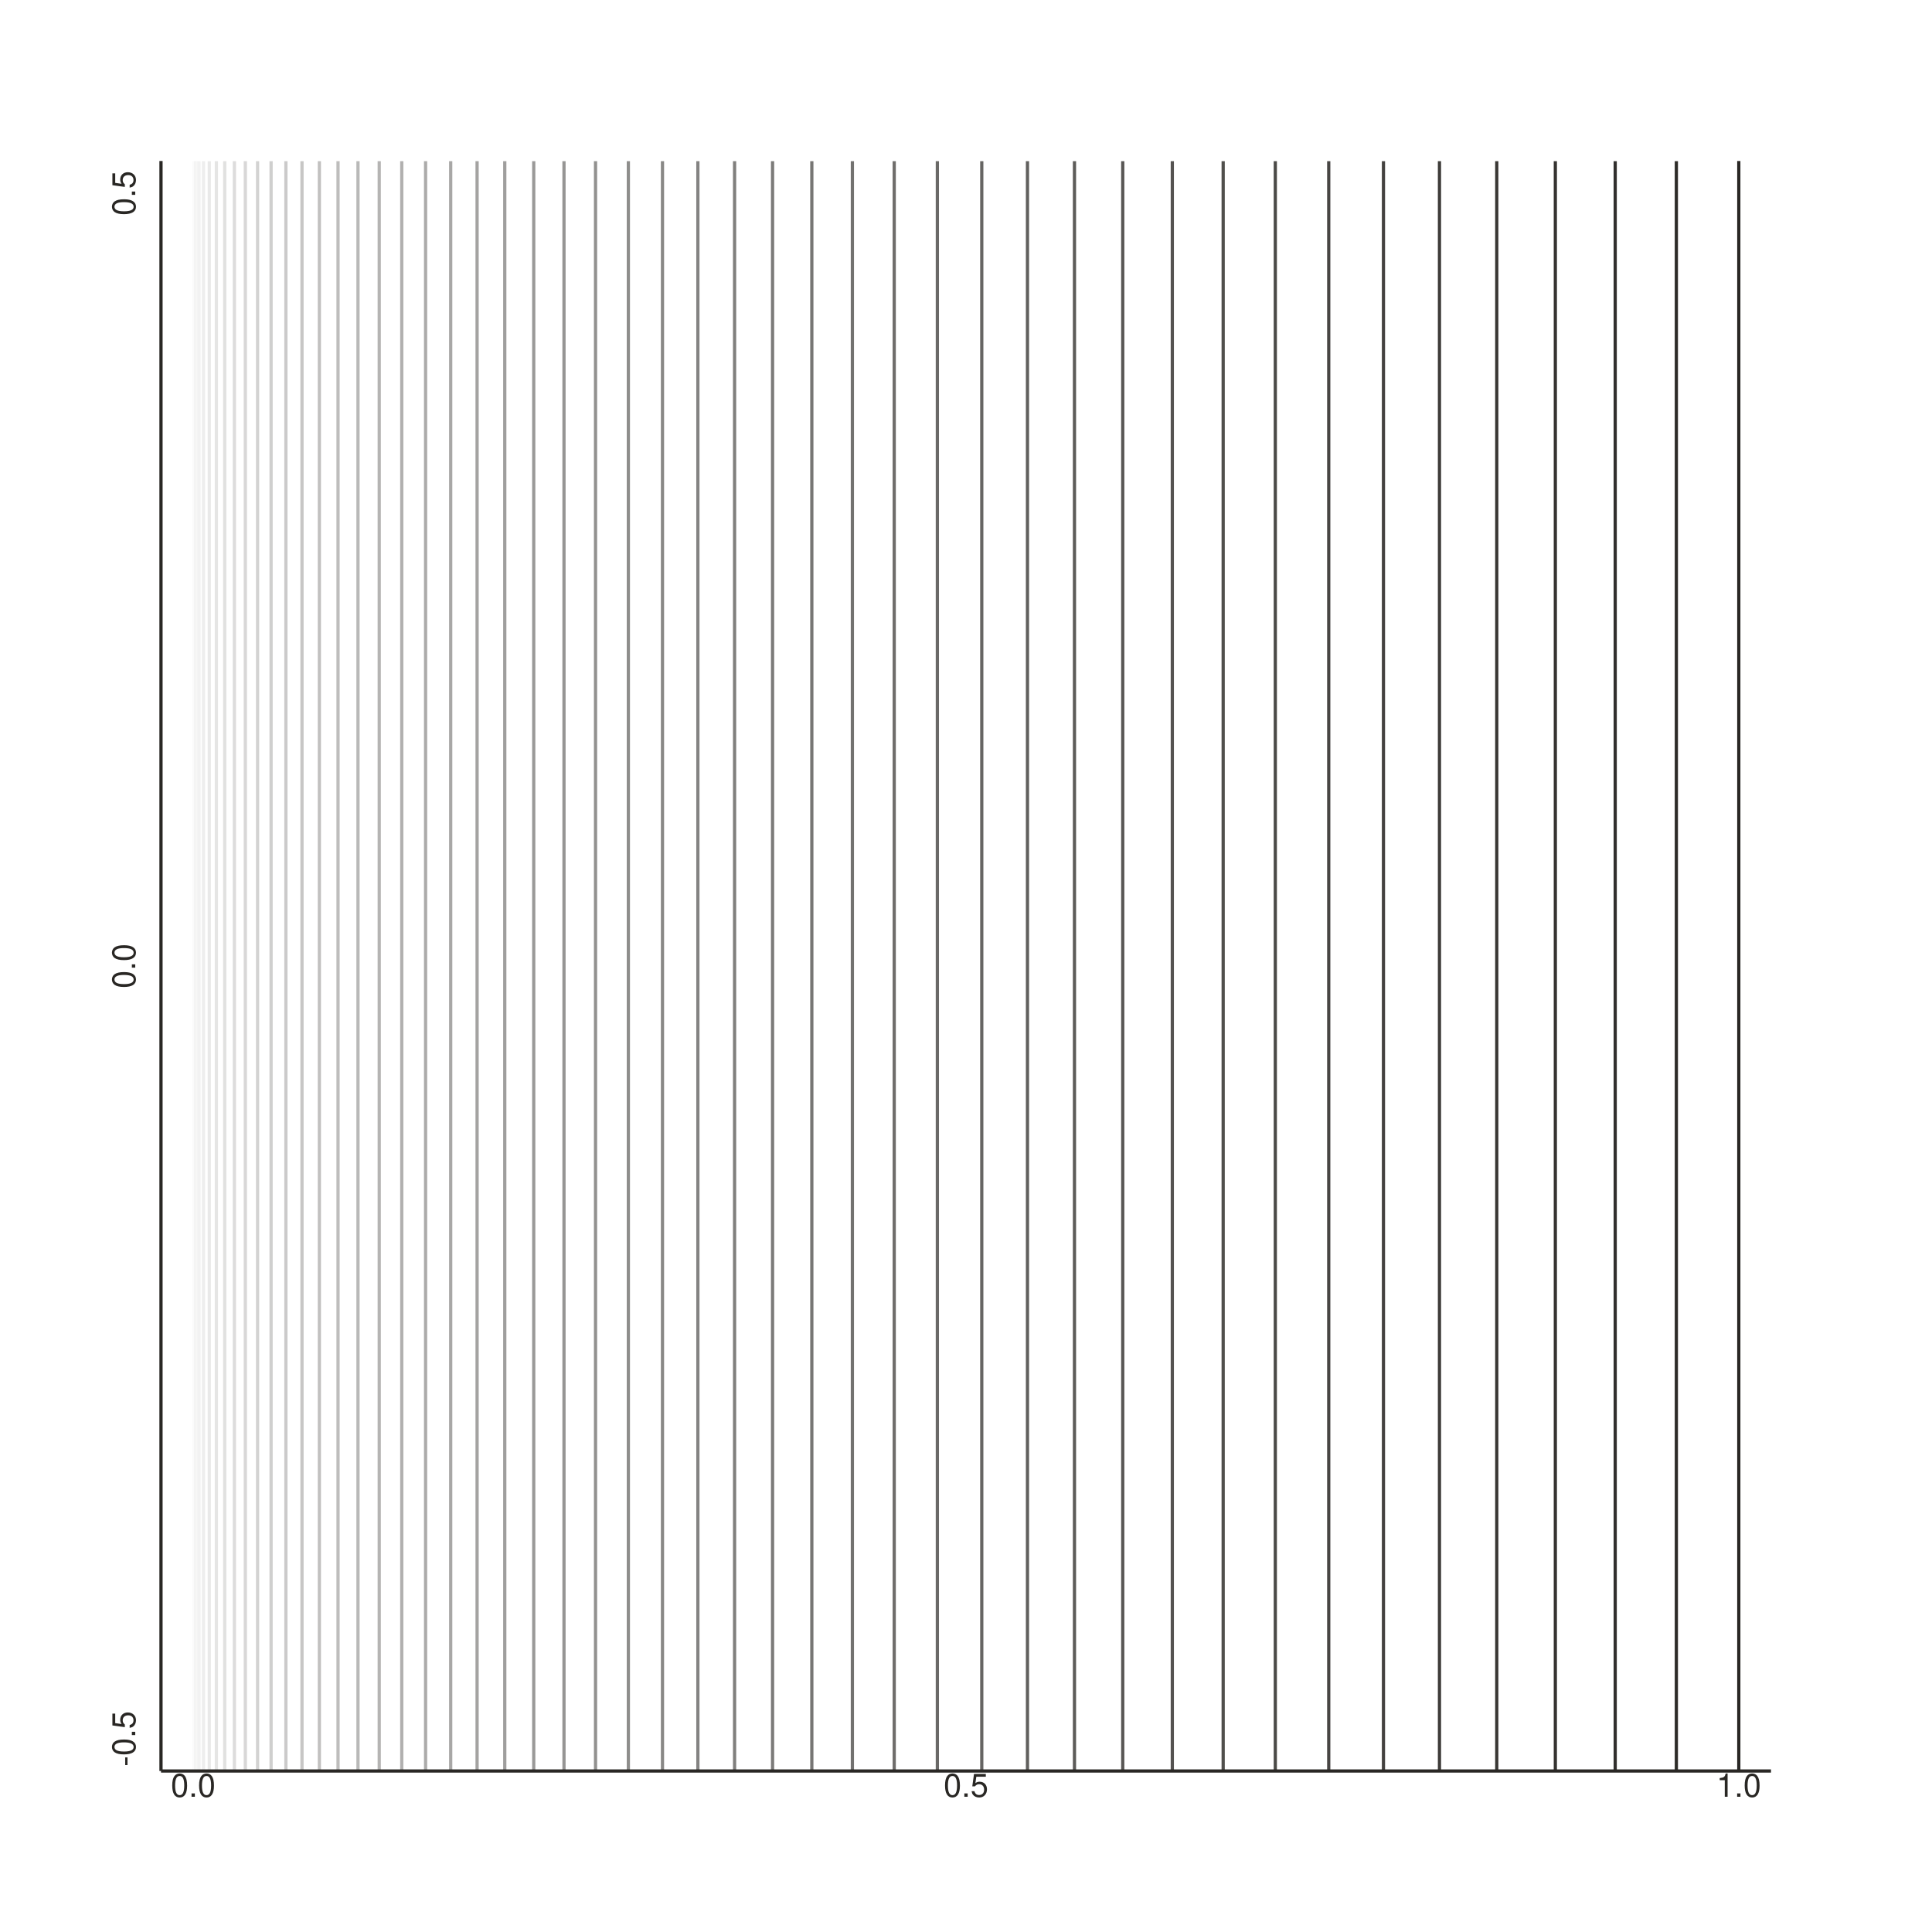
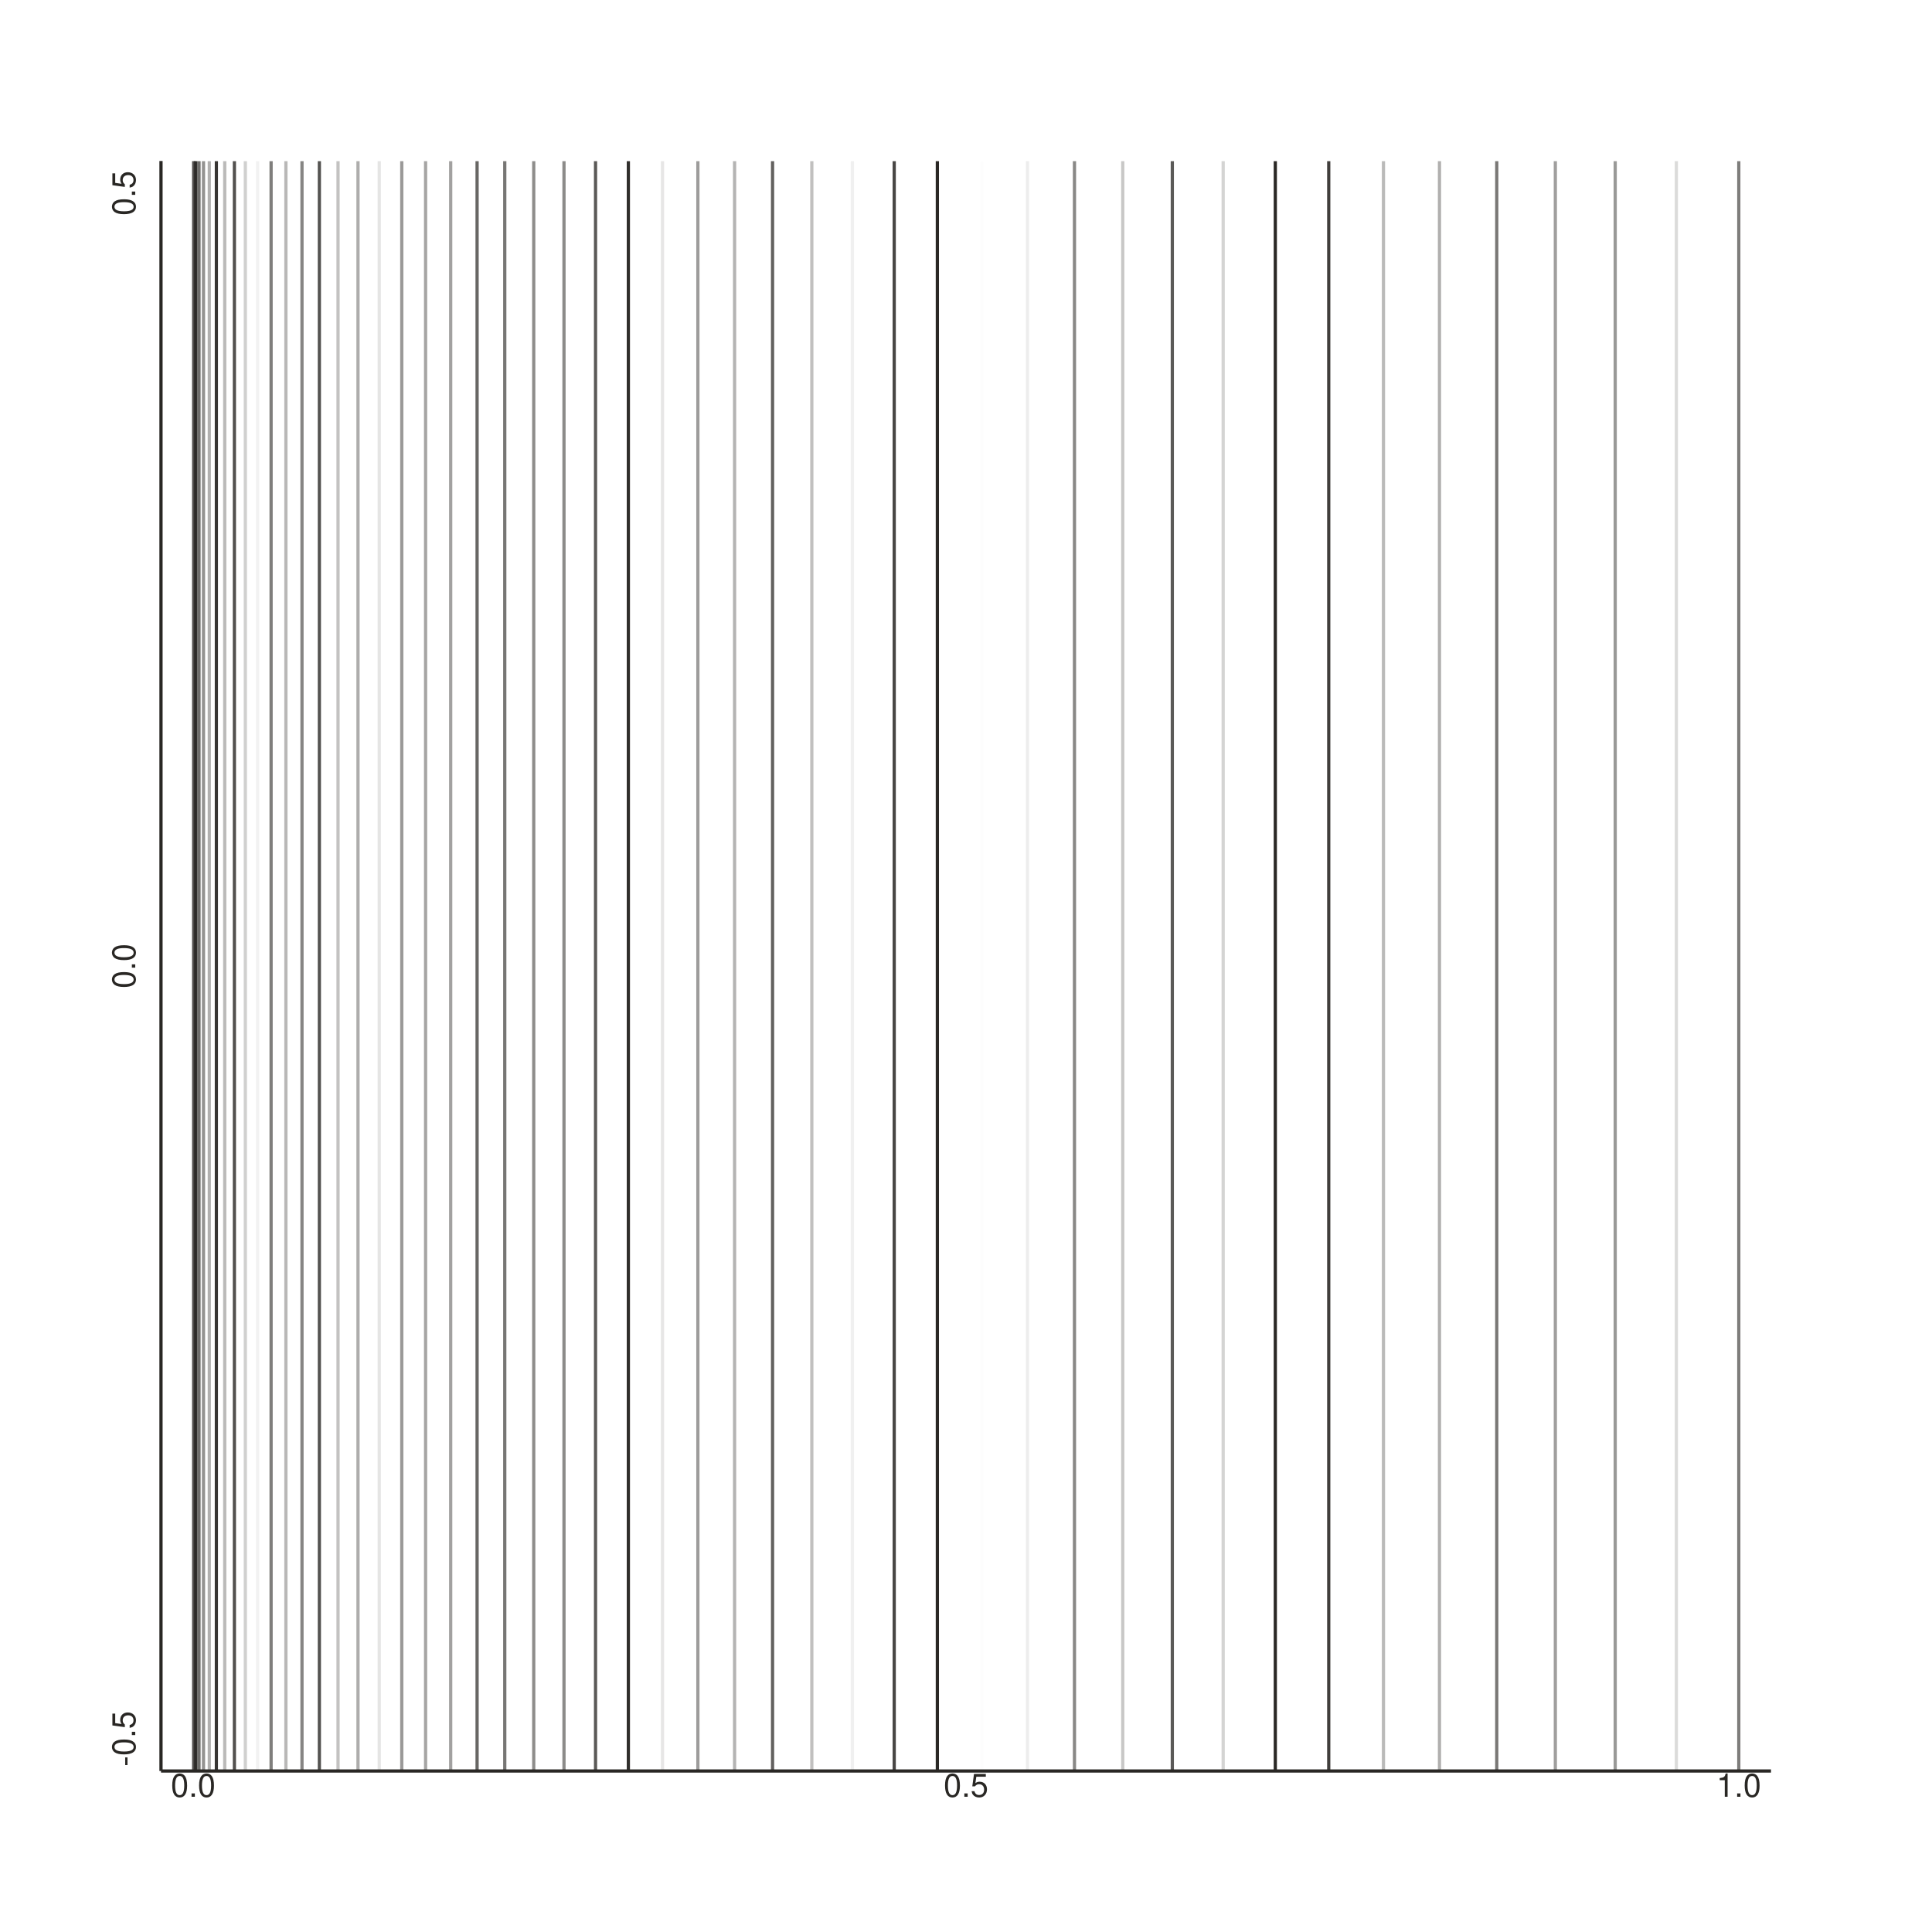
- <svg xmlns="http://www.w3.org/2000/svg" height="600px" id="td269dec81a684a189860c0b718315c98" preserveAspectRatio="xMidyMid meet" style="background-color:transparent;fill:rgb(16.1%,15.3%,14.1%);fill-opacity:1.0;font-family:helvetica;font-size:12px;opacity:1.0;stroke:rgb(16.1%,15.3%,14.1%);stroke-opacity:1.0;stroke-width:1.0" viewBox="0 0 600 600" width="600px">
-   <g class="toyplot-axes-Cartesian" id="td3318455057b42dc86e8cca71b4e0be5">
-     <clipPath id="t6f4e0444b16b4edabe123e20c9d9e8e4">
+ <svg xmlns="http://www.w3.org/2000/svg" height="600px" id="t2d4aab4f45904c178a5dd270db660a0d" preserveAspectRatio="xMidyMid meet" style="background-color:transparent;fill:rgb(16.1%,15.3%,14.1%);fill-opacity:1.0;font-family:helvetica;font-size:12px;opacity:1.0;stroke:rgb(16.1%,15.3%,14.1%);stroke-opacity:1.0;stroke-width:1.0" viewBox="0 0 600 600" width="600px">
+   <g class="toyplot-axes-Cartesian" id="td1b13778190a49a68ac68f8b6765e951">
+     <clipPath id="t95f69e0e5c9f45f191613a92a4ba5112">
      <rect height="500.0" width="500.0" x="50.0" y="50.0" />
    </clipPath>
-     <g class="toyplot-coordinate-events" clip-path="url(#t6f4e0444b16b4edabe123e20c9d9e8e4)" style="cursor:crosshair">
+     <g class="toyplot-coordinate-events" clip-path="url(#t95f69e0e5c9f45f191613a92a4ba5112)" style="cursor:crosshair">
      <rect height="500.0" style="pointer-events:all;visibility:hidden" width="500.0" x="50.0" y="50.0" />
-       <g class="toyplot-mark-AxisLines" id="td565736f68314da5872e544e0bea891b" style="">
+       <g class="toyplot-mark-AxisLines" id="t9148f4d206594932bd5957d974d1ceba" style="">
        <g class="toyplot-Series">
-           <line class="toyplot-Datum" style="opacity:0.0;stroke:rgb(16.1%,15.3%,14.1%);stroke-opacity:1.0" x1="60.0" x2="60.0" y1="50.0" y2="550.0" />
-           <line class="toyplot-Datum" style="opacity:0.02;stroke:rgb(16.1%,15.3%,14.1%);stroke-opacity:1.0" x1="60.2" x2="60.2" y1="50.0" y2="550.0" />
-           <line class="toyplot-Datum" style="opacity:0.041;stroke:rgb(16.1%,15.3%,14.1%);stroke-opacity:1.0" x1="60.8" x2="60.8" y1="50.0" y2="550.0" />
-           <line class="toyplot-Datum" style="opacity:0.061;stroke:rgb(16.1%,15.3%,14.1%);stroke-opacity:1.0" x1="61.799" x2="61.799" y1="50.0" y2="550.0" />
-           <line class="toyplot-Datum" style="opacity:0.082;stroke:rgb(16.1%,15.3%,14.1%);stroke-opacity:1.0" x1="63.199" x2="63.199" y1="50.0" y2="550.0" />
-           <line class="toyplot-Datum" style="opacity:0.102;stroke:rgb(16.1%,15.3%,14.1%);stroke-opacity:1.0" x1="64.998" x2="64.998" y1="50.0" y2="550.0" />
-           <line class="toyplot-Datum" style="opacity:0.122;stroke:rgb(16.1%,15.3%,14.1%);stroke-opacity:1.0" x1="67.197" x2="67.197" y1="50.0" y2="550.0" />
-           <line class="toyplot-Datum" style="opacity:0.143;stroke:rgb(16.1%,15.3%,14.1%);stroke-opacity:1.0" x1="69.796" x2="69.796" y1="50.0" y2="550.0" />
-           <line class="toyplot-Datum" style="opacity:0.163;stroke:rgb(16.1%,15.3%,14.1%);stroke-opacity:1.0" x1="72.795" x2="72.795" y1="50.0" y2="550.0" />
-           <line class="toyplot-Datum" style="opacity:0.184;stroke:rgb(16.1%,15.3%,14.1%);stroke-opacity:1.0" x1="76.193" x2="76.193" y1="50.0" y2="550.0" />
-           <line class="toyplot-Datum" style="opacity:0.204;stroke:rgb(16.1%,15.3%,14.1%);stroke-opacity:1.0" x1="79.992" x2="79.992" y1="50.0" y2="550.0" />
-           <line class="toyplot-Datum" style="opacity:0.224;stroke:rgb(16.1%,15.3%,14.1%);stroke-opacity:1.0" x1="84.19" x2="84.19" y1="50.0" y2="550.0" />
-           <line class="toyplot-Datum" style="opacity:0.245;stroke:rgb(16.1%,15.3%,14.1%);stroke-opacity:1.0" x1="88.788" x2="88.788" y1="50.0" y2="550.0" />
-           <line class="toyplot-Datum" style="opacity:0.265;stroke:rgb(16.1%,15.3%,14.1%);stroke-opacity:1.0" x1="93.786" x2="93.786" y1="50.0" y2="550.0" />
-           <line class="toyplot-Datum" style="opacity:0.286;stroke:rgb(16.1%,15.3%,14.1%);stroke-opacity:1.0" x1="99.184" x2="99.184" y1="50.0" y2="550.0" />
-           <line class="toyplot-Datum" style="opacity:0.306;stroke:rgb(16.1%,15.3%,14.1%);stroke-opacity:1.0" x1="104.981" x2="104.981" y1="50.0" y2="550.0" />
-           <line class="toyplot-Datum" style="opacity:0.327;stroke:rgb(16.1%,15.3%,14.1%);stroke-opacity:1.0" x1="111.179" x2="111.179" y1="50.0" y2="550.0" />
-           <line class="toyplot-Datum" style="opacity:0.347;stroke:rgb(16.1%,15.3%,14.1%);stroke-opacity:1.0" x1="117.776" x2="117.776" y1="50.0" y2="550.0" />
-           <line class="toyplot-Datum" style="opacity:0.367;stroke:rgb(16.1%,15.3%,14.1%);stroke-opacity:1.0" x1="124.773" x2="124.773" y1="50.0" y2="550.0" />
-           <line class="toyplot-Datum" style="opacity:0.388;stroke:rgb(16.1%,15.3%,14.1%);stroke-opacity:1.0" x1="132.17" x2="132.17" y1="50.0" y2="550.0" />
-           <line class="toyplot-Datum" style="opacity:0.408;stroke:rgb(16.1%,15.3%,14.1%);stroke-opacity:1.0" x1="139.967" x2="139.967" y1="50.0" y2="550.0" />
-           <line class="toyplot-Datum" style="opacity:0.429;stroke:rgb(16.1%,15.3%,14.1%);stroke-opacity:1.0" x1="148.163" x2="148.163" y1="50.0" y2="550.0" />
-           <line class="toyplot-Datum" style="opacity:0.449;stroke:rgb(16.1%,15.3%,14.1%);stroke-opacity:1.0" x1="156.76" x2="156.76" y1="50.0" y2="550.0" />
-           <line class="toyplot-Datum" style="opacity:0.469;stroke:rgb(16.1%,15.3%,14.1%);stroke-opacity:1.0" x1="165.756" x2="165.756" y1="50.0" y2="550.0" />
-           <line class="toyplot-Datum" style="opacity:0.49;stroke:rgb(16.1%,15.3%,14.1%);stroke-opacity:1.0" x1="175.152" x2="175.152" y1="50.0" y2="550.0" />
-           <line class="toyplot-Datum" style="opacity:0.51;stroke:rgb(16.1%,15.3%,14.1%);stroke-opacity:1.0" x1="184.948" x2="184.948" y1="50.0" y2="550.0" />
-           <line class="toyplot-Datum" style="opacity:0.531;stroke:rgb(16.1%,15.3%,14.1%);stroke-opacity:1.0" x1="195.144" x2="195.144" y1="50.0" y2="550.0" />
-           <line class="toyplot-Datum" style="opacity:0.551;stroke:rgb(16.1%,15.3%,14.1%);stroke-opacity:1.0" x1="205.739" x2="205.739" y1="50.0" y2="550.0" />
-           <line class="toyplot-Datum" style="opacity:0.571;stroke:rgb(16.1%,15.3%,14.1%);stroke-opacity:1.0" x1="216.735" x2="216.735" y1="50.0" y2="550.0" />
-           <line class="toyplot-Datum" style="opacity:0.592;stroke:rgb(16.1%,15.3%,14.1%);stroke-opacity:1.0" x1="228.13" x2="228.13" y1="50.0" y2="550.0" />
-           <line class="toyplot-Datum" style="opacity:0.612;stroke:rgb(16.1%,15.3%,14.1%);stroke-opacity:1.0" x1="239.925" x2="239.925" y1="50.0" y2="550.0" />
-           <line class="toyplot-Datum" style="opacity:0.633;stroke:rgb(16.1%,15.3%,14.1%);stroke-opacity:1.0" x1="252.12" x2="252.12" y1="50.0" y2="550.0" />
-           <line class="toyplot-Datum" style="opacity:0.653;stroke:rgb(16.1%,15.3%,14.1%);stroke-opacity:1.0" x1="264.715" x2="264.715" y1="50.0" y2="550.0" />
-           <line class="toyplot-Datum" style="opacity:0.673;stroke:rgb(16.1%,15.3%,14.1%);stroke-opacity:1.0" x1="277.709" x2="277.709" y1="50.0" y2="550.0" />
-           <line class="toyplot-Datum" style="opacity:0.694;stroke:rgb(16.1%,15.3%,14.1%);stroke-opacity:1.0" x1="291.104" x2="291.104" y1="50.0" y2="550.0" />
-           <line class="toyplot-Datum" style="opacity:0.714;stroke:rgb(16.1%,15.3%,14.1%);stroke-opacity:1.0" x1="304.898" x2="304.898" y1="50.0" y2="550.0" />
-           <line class="toyplot-Datum" style="opacity:0.735;stroke:rgb(16.1%,15.3%,14.1%);stroke-opacity:1.0" x1="319.092" x2="319.092" y1="50.0" y2="550.0" />
-           <line class="toyplot-Datum" style="opacity:0.755;stroke:rgb(16.1%,15.3%,14.1%);stroke-opacity:1.0" x1="333.686" x2="333.686" y1="50.0" y2="550.0" />
-           <line class="toyplot-Datum" style="opacity:0.776;stroke:rgb(16.1%,15.3%,14.1%);stroke-opacity:1.0" x1="348.68" x2="348.68" y1="50.0" y2="550.0" />
-           <line class="toyplot-Datum" style="opacity:0.796;stroke:rgb(16.1%,15.3%,14.1%);stroke-opacity:1.0" x1="364.073" x2="364.073" y1="50.0" y2="550.0" />
-           <line class="toyplot-Datum" style="opacity:0.816;stroke:rgb(16.1%,15.3%,14.1%);stroke-opacity:1.0" x1="379.867" x2="379.867" y1="50.0" y2="550.0" />
-           <line class="toyplot-Datum" style="opacity:0.837;stroke:rgb(16.1%,15.3%,14.1%);stroke-opacity:1.0" x1="396.06" x2="396.06" y1="50.0" y2="550.0" />
-           <line class="toyplot-Datum" style="opacity:0.857;stroke:rgb(16.1%,15.3%,14.1%);stroke-opacity:1.0" x1="412.653" x2="412.653" y1="50.0" y2="550.0" />
-           <line class="toyplot-Datum" style="opacity:0.878;stroke:rgb(16.1%,15.3%,14.1%);stroke-opacity:1.0" x1="429.646" x2="429.646" y1="50.0" y2="550.0" />
-           <line class="toyplot-Datum" style="opacity:0.898;stroke:rgb(16.1%,15.3%,14.1%);stroke-opacity:1.0" x1="447.039" x2="447.039" y1="50.0" y2="550.0" />
-           <line class="toyplot-Datum" style="opacity:0.918;stroke:rgb(16.1%,15.3%,14.1%);stroke-opacity:1.0" x1="464.831" x2="464.831" y1="50.0" y2="550.0" />
-           <line class="toyplot-Datum" style="opacity:0.939;stroke:rgb(16.1%,15.3%,14.1%);stroke-opacity:1.0" x1="483.024" x2="483.024" y1="50.0" y2="550.0" />
-           <line class="toyplot-Datum" style="opacity:0.959;stroke:rgb(16.1%,15.3%,14.1%);stroke-opacity:1.0" x1="501.616" x2="501.616" y1="50.0" y2="550.0" />
-           <line class="toyplot-Datum" style="opacity:0.98;stroke:rgb(16.1%,15.3%,14.1%);stroke-opacity:1.0" x1="520.608" x2="520.608" y1="50.0" y2="550.0" />
-           <line class="toyplot-Datum" style="opacity:1.0;stroke:rgb(16.1%,15.3%,14.1%);stroke-opacity:1.0" x1="540.0" x2="540.0" y1="50.0" y2="550.0" />
+           <line class="toyplot-Datum" style="opacity:0.192;stroke:rgb(16.1%,15.3%,14.1%);stroke-opacity:1.0" x1="60.0" x2="60.0" y1="50.0" y2="550.0" />
+           <line class="toyplot-Datum" style="opacity:0.78;stroke:rgb(16.1%,15.3%,14.1%);stroke-opacity:1.0" x1="60.2" x2="60.2" y1="50.0" y2="550.0" />
+           <line class="toyplot-Datum" style="opacity:0.958;stroke:rgb(16.1%,15.3%,14.1%);stroke-opacity:1.0" x1="60.8" x2="60.8" y1="50.0" y2="550.0" />
+           <line class="toyplot-Datum" style="opacity:0.683;stroke:rgb(16.1%,15.3%,14.1%);stroke-opacity:1.0" x1="61.799" x2="61.799" y1="50.0" y2="550.0" />
+           <line class="toyplot-Datum" style="opacity:0.503;stroke:rgb(16.1%,15.3%,14.1%);stroke-opacity:1.0" x1="63.199" x2="63.199" y1="50.0" y2="550.0" />
+           <line class="toyplot-Datum" style="opacity:0.365;stroke:rgb(16.1%,15.3%,14.1%);stroke-opacity:1.0" x1="64.998" x2="64.998" y1="50.0" y2="550.0" />
+           <line class="toyplot-Datum" style="opacity:0.933;stroke:rgb(16.1%,15.3%,14.1%);stroke-opacity:1.0" x1="67.197" x2="67.197" y1="50.0" y2="550.0" />
+           <line class="toyplot-Datum" style="opacity:0.317;stroke:rgb(16.1%,15.3%,14.1%);stroke-opacity:1.0" x1="69.796" x2="69.796" y1="50.0" y2="550.0" />
+           <line class="toyplot-Datum" style="opacity:0.802;stroke:rgb(16.1%,15.3%,14.1%);stroke-opacity:1.0" x1="72.795" x2="72.795" y1="50.0" y2="550.0" />
+           <line class="toyplot-Datum" style="opacity:0.219;stroke:rgb(16.1%,15.3%,14.1%);stroke-opacity:1.0" x1="76.193" x2="76.193" y1="50.0" y2="550.0" />
+           <line class="toyplot-Datum" style="opacity:0.06;stroke:rgb(16.1%,15.3%,14.1%);stroke-opacity:1.0" x1="79.992" x2="79.992" y1="50.0" y2="550.0" />
+           <line class="toyplot-Datum" style="opacity:0.595;stroke:rgb(16.1%,15.3%,14.1%);stroke-opacity:1.0" x1="84.19" x2="84.19" y1="50.0" y2="550.0" />
+           <line class="toyplot-Datum" style="opacity:0.33;stroke:rgb(16.1%,15.3%,14.1%);stroke-opacity:1.0" x1="88.788" x2="88.788" y1="50.0" y2="550.0" />
+           <line class="toyplot-Datum" style="opacity:0.566;stroke:rgb(16.1%,15.3%,14.1%);stroke-opacity:1.0" x1="93.786" x2="93.786" y1="50.0" y2="550.0" />
+           <line class="toyplot-Datum" style="opacity:0.791;stroke:rgb(16.1%,15.3%,14.1%);stroke-opacity:1.0" x1="99.184" x2="99.184" y1="50.0" y2="550.0" />
+           <line class="toyplot-Datum" style="opacity:0.285;stroke:rgb(16.1%,15.3%,14.1%);stroke-opacity:1.0" x1="104.981" x2="104.981" y1="50.0" y2="550.0" />
+           <line class="toyplot-Datum" style="opacity:0.382;stroke:rgb(16.1%,15.3%,14.1%);stroke-opacity:1.0" x1="111.179" x2="111.179" y1="50.0" y2="550.0" />
+           <line class="toyplot-Datum" style="opacity:0.124;stroke:rgb(16.1%,15.3%,14.1%);stroke-opacity:1.0" x1="117.776" x2="117.776" y1="50.0" y2="550.0" />
+           <line class="toyplot-Datum" style="opacity:0.472;stroke:rgb(16.1%,15.3%,14.1%);stroke-opacity:1.0" x1="124.773" x2="124.773" y1="50.0" y2="550.0" />
+           <line class="toyplot-Datum" style="opacity:0.417;stroke:rgb(16.1%,15.3%,14.1%);stroke-opacity:1.0" x1="132.17" x2="132.17" y1="50.0" y2="550.0" />
+           <line class="toyplot-Datum" style="opacity:0.437;stroke:rgb(16.1%,15.3%,14.1%);stroke-opacity:1.0" x1="139.967" x2="139.967" y1="50.0" y2="550.0" />
+           <line class="toyplot-Datum" style="opacity:0.706;stroke:rgb(16.1%,15.3%,14.1%);stroke-opacity:1.0" x1="148.163" x2="148.163" y1="50.0" y2="550.0" />
+           <line class="toyplot-Datum" style="opacity:0.634;stroke:rgb(16.1%,15.3%,14.1%);stroke-opacity:1.0" x1="156.76" x2="156.76" y1="50.0" y2="550.0" />
+           <line class="toyplot-Datum" style="opacity:0.528;stroke:rgb(16.1%,15.3%,14.1%);stroke-opacity:1.0" x1="165.756" x2="165.756" y1="50.0" y2="550.0" />
+           <line class="toyplot-Datum" style="opacity:0.537;stroke:rgb(16.1%,15.3%,14.1%);stroke-opacity:1.0" x1="175.152" x2="175.152" y1="50.0" y2="550.0" />
+           <line class="toyplot-Datum" style="opacity:0.767;stroke:rgb(16.1%,15.3%,14.1%);stroke-opacity:1.0" x1="184.948" x2="184.948" y1="50.0" y2="550.0" />
+           <line class="toyplot-Datum" style="opacity:0.966;stroke:rgb(16.1%,15.3%,14.1%);stroke-opacity:1.0" x1="195.144" x2="195.144" y1="50.0" y2="550.0" />
+           <line class="toyplot-Datum" style="opacity:0.114;stroke:rgb(16.1%,15.3%,14.1%);stroke-opacity:1.0" x1="205.739" x2="205.739" y1="50.0" y2="550.0" />
+           <line class="toyplot-Datum" style="opacity:0.458;stroke:rgb(16.1%,15.3%,14.1%);stroke-opacity:1.0" x1="216.735" x2="216.735" y1="50.0" y2="550.0" />
+           <line class="toyplot-Datum" style="opacity:0.348;stroke:rgb(16.1%,15.3%,14.1%);stroke-opacity:1.0" x1="228.13" x2="228.13" y1="50.0" y2="550.0" />
+           <line class="toyplot-Datum" style="opacity:0.727;stroke:rgb(16.1%,15.3%,14.1%);stroke-opacity:1.0" x1="239.925" x2="239.925" y1="50.0" y2="550.0" />
+           <line class="toyplot-Datum" style="opacity:0.291;stroke:rgb(16.1%,15.3%,14.1%);stroke-opacity:1.0" x1="252.12" x2="252.12" y1="50.0" y2="550.0" />
+           <line class="toyplot-Datum" style="opacity:0.073;stroke:rgb(16.1%,15.3%,14.1%);stroke-opacity:1.0" x1="264.715" x2="264.715" y1="50.0" y2="550.0" />
+           <line class="toyplot-Datum" style="opacity:0.854;stroke:rgb(16.1%,15.3%,14.1%);stroke-opacity:1.0" x1="277.709" x2="277.709" y1="50.0" y2="550.0" />
+           <line class="toyplot-Datum" style="opacity:0.995;stroke:rgb(16.1%,15.3%,14.1%);stroke-opacity:1.0" x1="291.104" x2="291.104" y1="50.0" y2="550.0" />
+           <line class="toyplot-Datum" style="opacity:0.009;stroke:rgb(16.1%,15.3%,14.1%);stroke-opacity:1.0" x1="304.898" x2="304.898" y1="50.0" y2="550.0" />
+           <line class="toyplot-Datum" style="opacity:0.085;stroke:rgb(16.1%,15.3%,14.1%);stroke-opacity:1.0" x1="319.092" x2="319.092" y1="50.0" y2="550.0" />
+           <line class="toyplot-Datum" style="opacity:0.552;stroke:rgb(16.1%,15.3%,14.1%);stroke-opacity:1.0" x1="333.686" x2="333.686" y1="50.0" y2="550.0" />
+           <line class="toyplot-Datum" style="opacity:0.256;stroke:rgb(16.1%,15.3%,14.1%);stroke-opacity:1.0" x1="348.68" x2="348.68" y1="50.0" y2="550.0" />
+           <line class="toyplot-Datum" style="opacity:0.762;stroke:rgb(16.1%,15.3%,14.1%);stroke-opacity:1.0" x1="364.073" x2="364.073" y1="50.0" y2="550.0" />
+           <line class="toyplot-Datum" style="opacity:0.202;stroke:rgb(16.1%,15.3%,14.1%);stroke-opacity:1.0" x1="379.867" x2="379.867" y1="50.0" y2="550.0" />
+           <line class="toyplot-Datum" style="opacity:0.994;stroke:rgb(16.1%,15.3%,14.1%);stroke-opacity:1.0" x1="396.06" x2="396.06" y1="50.0" y2="550.0" />
+           <line class="toyplot-Datum" style="opacity:0.891;stroke:rgb(16.1%,15.3%,14.1%);stroke-opacity:1.0" x1="412.653" x2="412.653" y1="50.0" y2="550.0" />
+           <line class="toyplot-Datum" style="opacity:0.323;stroke:rgb(16.1%,15.3%,14.1%);stroke-opacity:1.0" x1="429.646" x2="429.646" y1="50.0" y2="550.0" />
+           <line class="toyplot-Datum" style="opacity:0.366;stroke:rgb(16.1%,15.3%,14.1%);stroke-opacity:1.0" x1="447.039" x2="447.039" y1="50.0" y2="550.0" />
+           <line class="toyplot-Datum" style="opacity:0.623;stroke:rgb(16.1%,15.3%,14.1%);stroke-opacity:1.0" x1="464.831" x2="464.831" y1="50.0" y2="550.0" />
+           <line class="toyplot-Datum" style="opacity:0.444;stroke:rgb(16.1%,15.3%,14.1%);stroke-opacity:1.0" x1="483.024" x2="483.024" y1="50.0" y2="550.0" />
+           <line class="toyplot-Datum" style="opacity:0.476;stroke:rgb(16.1%,15.3%,14.1%);stroke-opacity:1.0" x1="501.616" x2="501.616" y1="50.0" y2="550.0" />
+           <line class="toyplot-Datum" style="opacity:0.171;stroke:rgb(16.1%,15.3%,14.1%);stroke-opacity:1.0" x1="520.608" x2="520.608" y1="50.0" y2="550.0" />
+           <line class="toyplot-Datum" style="opacity:0.604;stroke:rgb(16.1%,15.3%,14.1%);stroke-opacity:1.0" x1="540.0" x2="540.0" y1="50.0" y2="550.0" />
        </g>
      </g>
    </g>
    <g class="toyplot-coordinates" style="visibility:hidden">
      <rect height="14.0" style="fill:rgb(100%,100%,100%);fill-opacity:1.0;opacity:0.75;stroke:none" width="90.0" x="450.0" y="60.0" />
      <text style="alignment-baseline:middle;font-size:10px;font-weight:normal;stroke:none;text-anchor:middle" x="495.0" y="67.0" />
    </g>
    <line style="" x1="50.0" x2="550.0" y1="550.0" y2="550.0" />
    <g>
      <text style="alignment-baseline:middle;baseline-shift:-80%;font-size:10px;font-weight:normal;stroke:none;text-anchor:middle" x="60.0" y="550.0">0.0</text>
      <text style="alignment-baseline:middle;baseline-shift:-80%;font-size:10px;font-weight:normal;stroke:none;text-anchor:middle" x="300.0" y="550.0">0.5</text>
      <text style="alignment-baseline:middle;baseline-shift:-80%;font-size:10px;font-weight:normal;stroke:none;text-anchor:middle" x="540.0" y="550.0">1.0</text>
    </g>
    <line style="" x1="50.0" x2="50.0" y1="50.0" y2="550.0" />
    <g>
      <text style="alignment-baseline:middle;baseline-shift:80%;font-size:10px;font-weight:normal;stroke:none;text-anchor:middle" transform="rotate(-90, 50.0, 540.0)" x="50.0" y="540.0">-0.5</text>
      <text style="alignment-baseline:middle;baseline-shift:80%;font-size:10px;font-weight:normal;stroke:none;text-anchor:middle" transform="rotate(-90, 50.0, 300.0)" x="50.0" y="300.0">0.0</text>
      <text style="alignment-baseline:middle;baseline-shift:80%;font-size:10px;font-weight:normal;stroke:none;text-anchor:middle" transform="rotate(-90, 50.0, 60.0)" x="50.0" y="60.0">0.5</text>
    </g>
  </g>
</svg>
